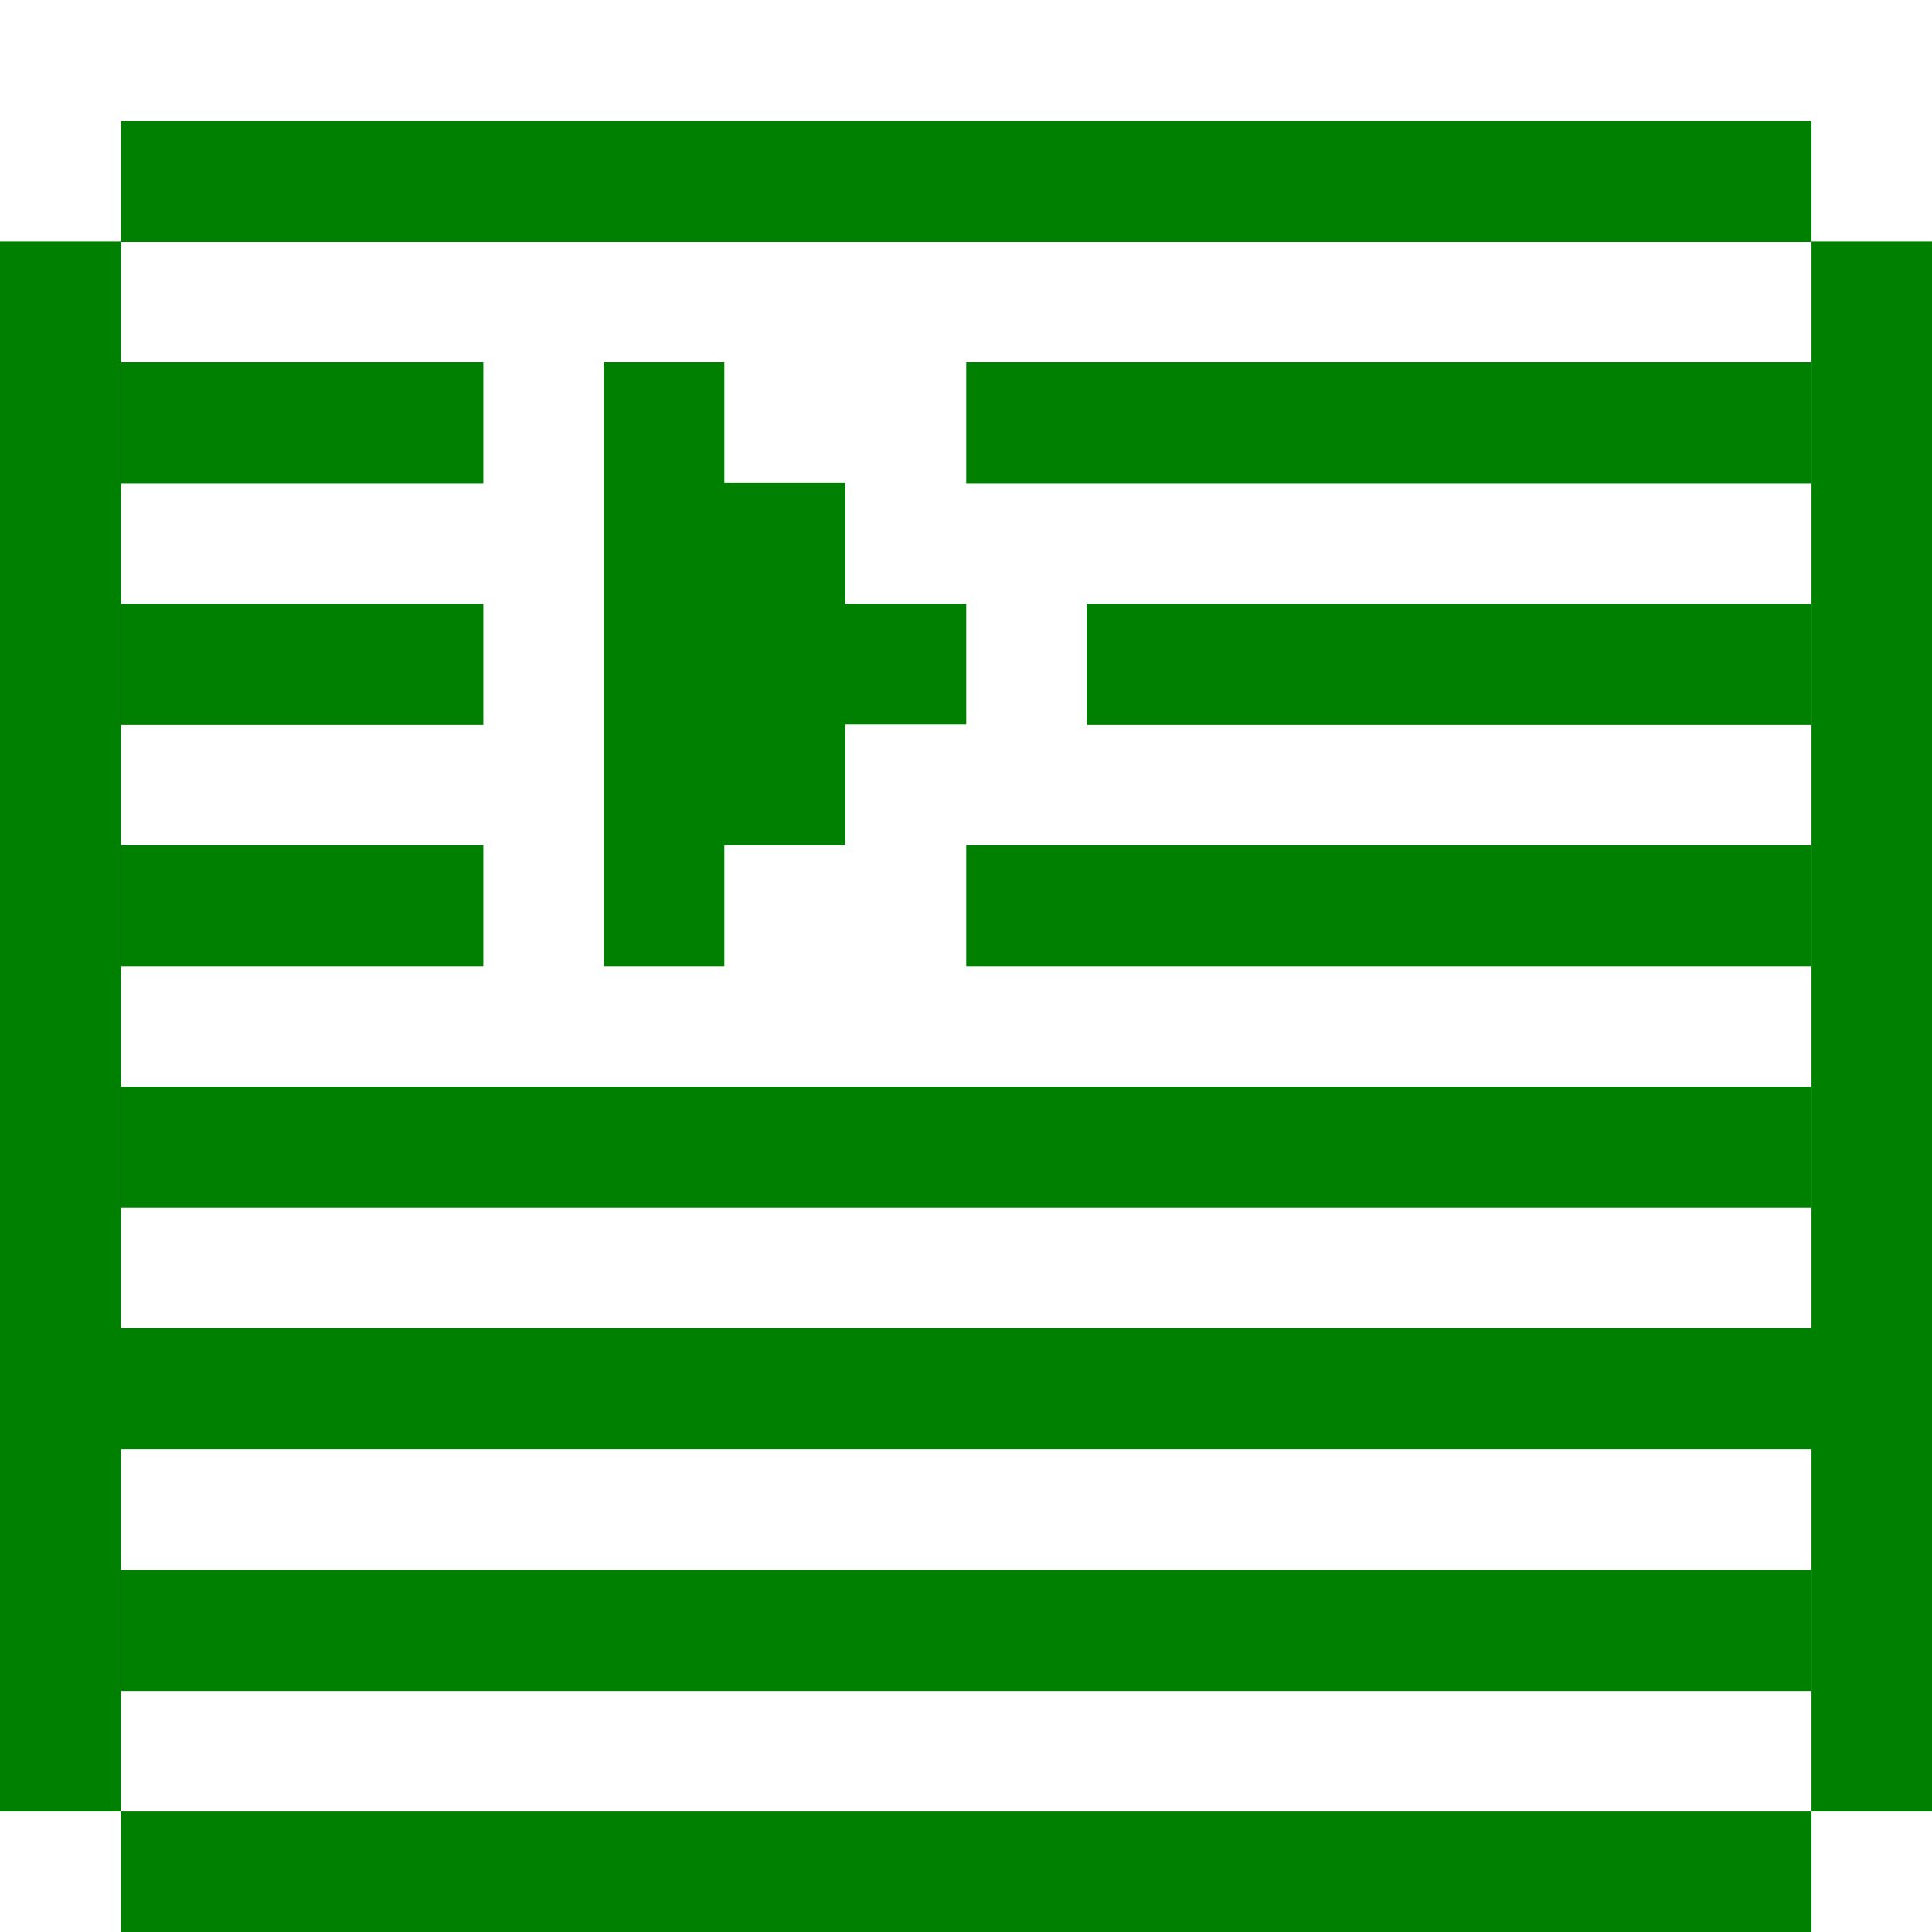
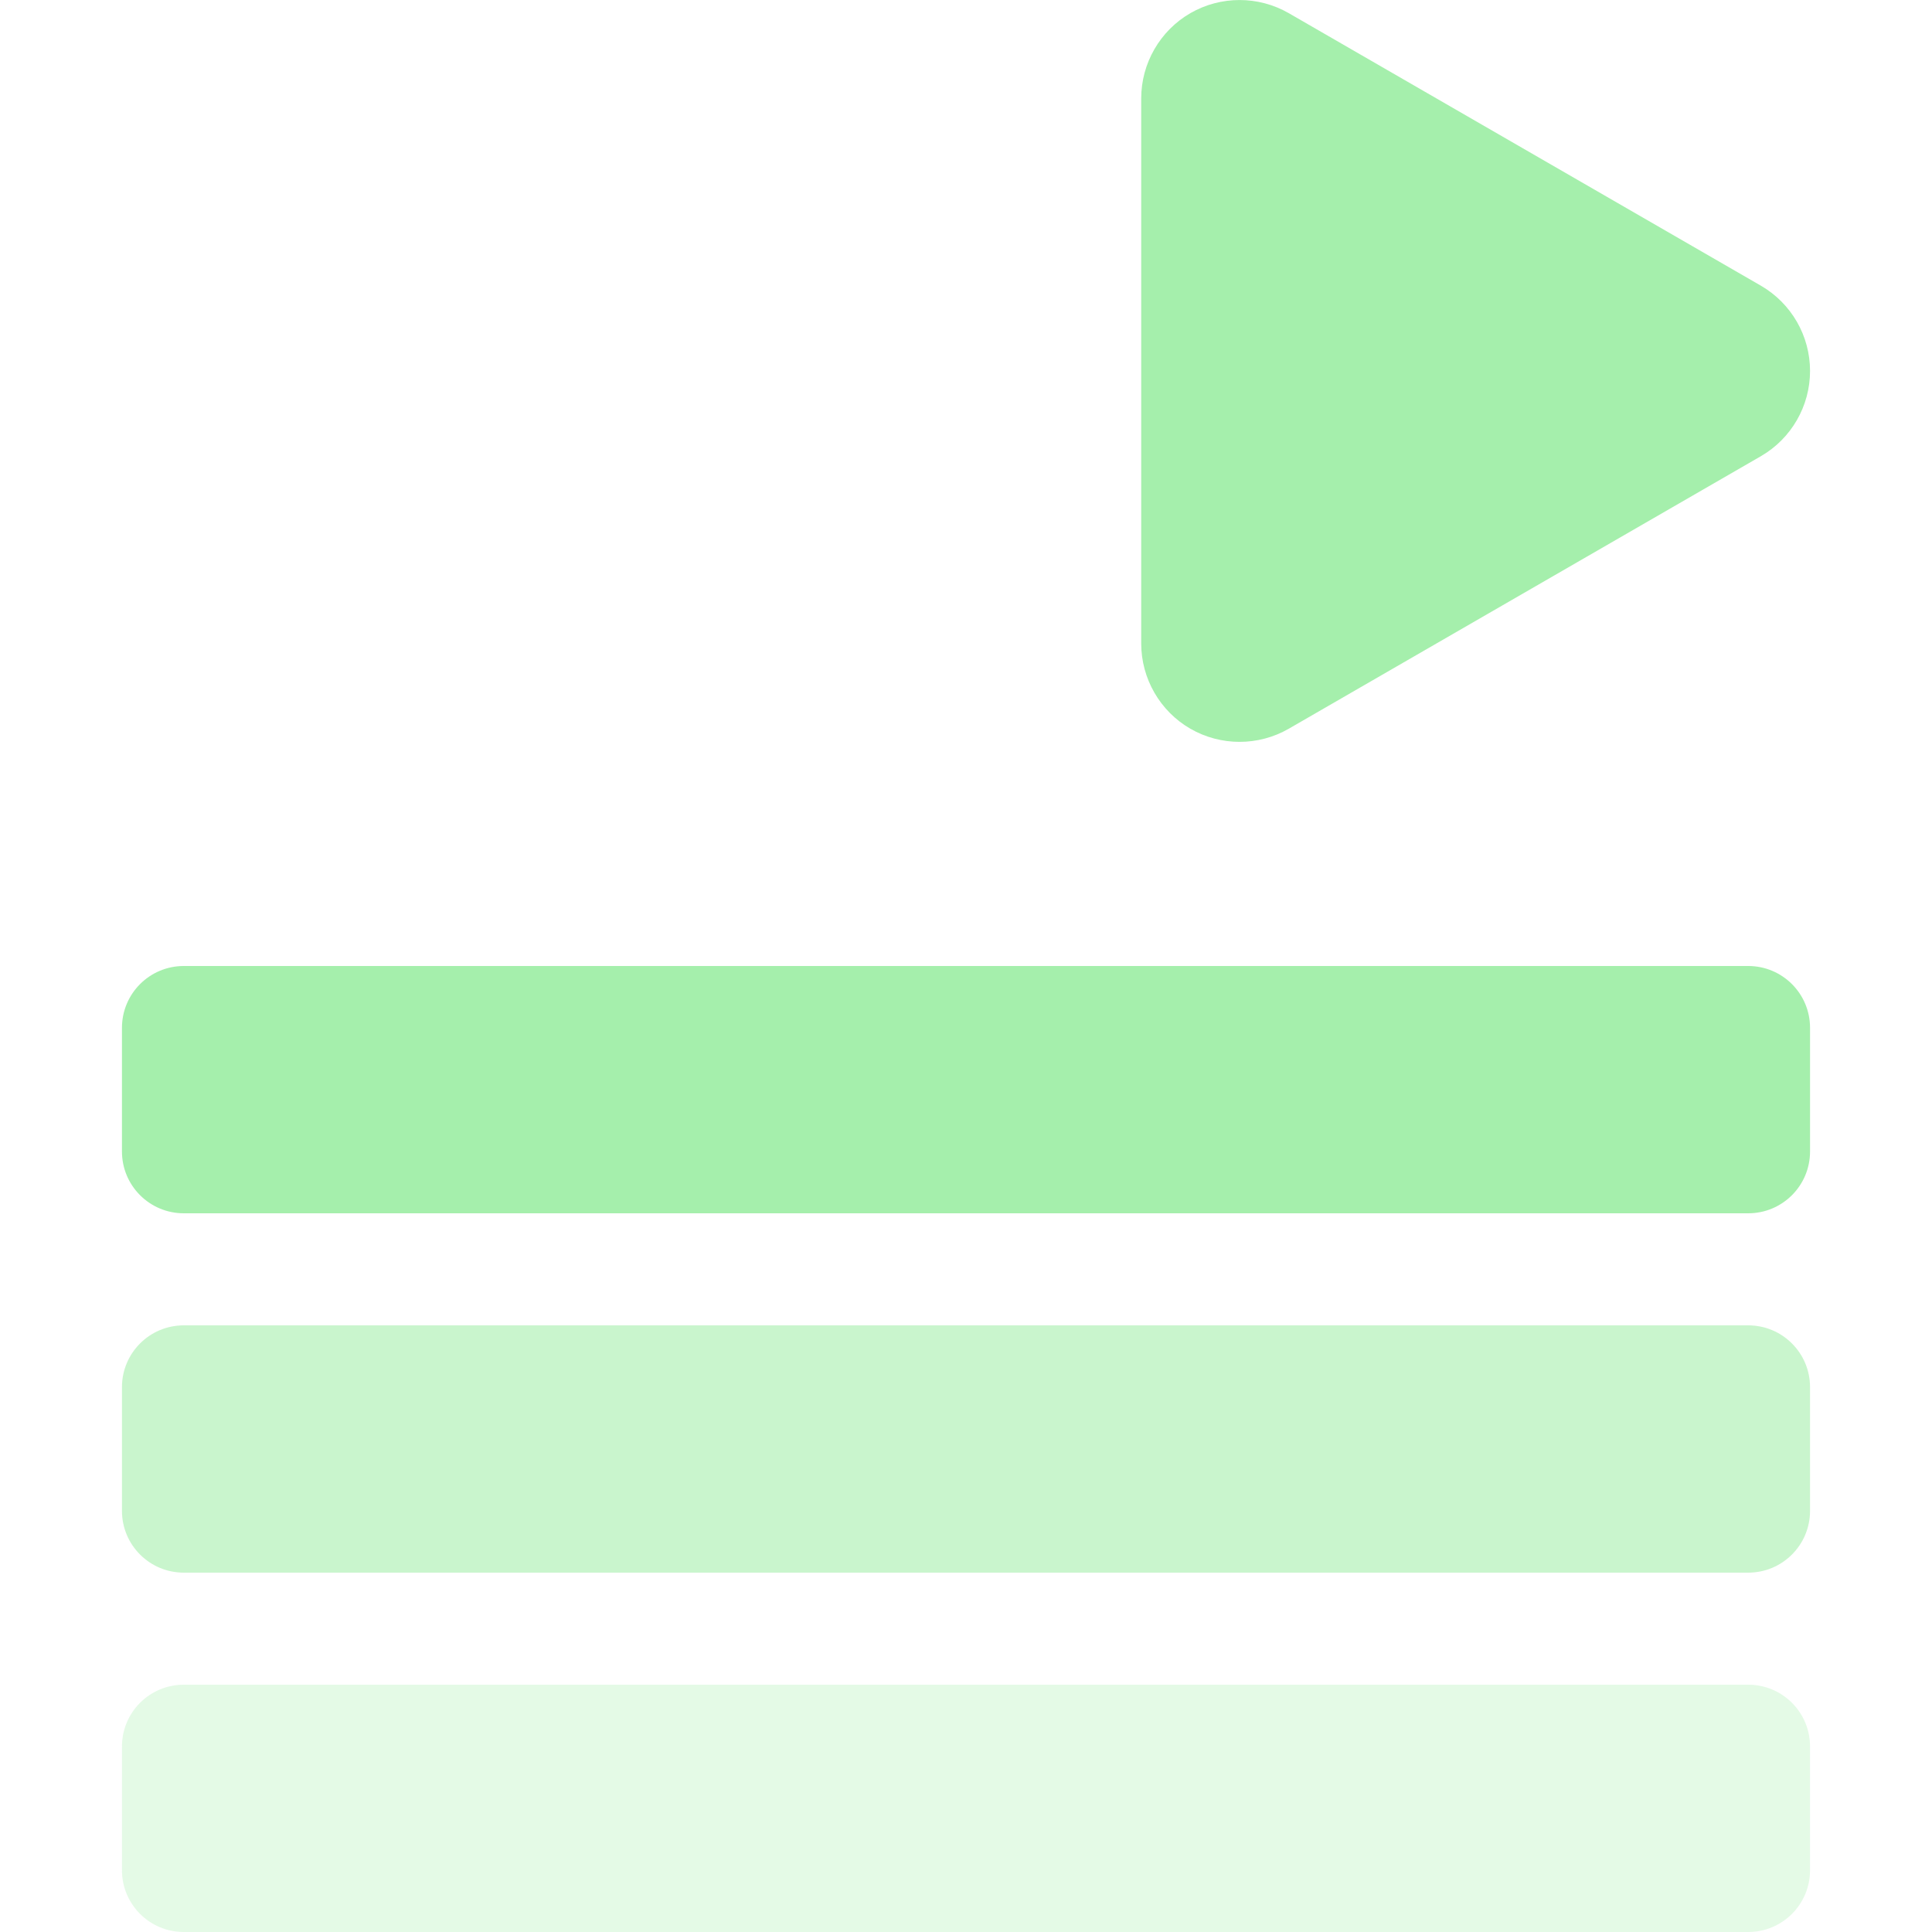
- <svg xmlns="http://www.w3.org/2000/svg" width="16" height="16" viewBox="0 0 4.233 4.233" version="1.1" id="svg5">
-   <defs id="defs2" />
-   <g id="layer1">
-     <rect style="fill:#008000;fill-opacity:1;stroke:none;stroke-width:0.872;stroke-linecap:round;stroke-linejoin:round;stop-color:#000000" id="rect2005" width="0.265" height="3.44" x="0" y="0.529" />
-     <rect style="fill:#008000;fill-opacity:1;stroke:none;stroke-width:0.905;stroke-linecap:round;stroke-linejoin:round;stop-color:#000000" id="rect2089" width="3.704" height="0.265" x="0.265" y="3.969" />
-     <rect style="fill:#008000;fill-opacity:1;stroke:none;stroke-width:0.967;stroke-linecap:round;stroke-linejoin:round;stop-color:#000000" id="rect2091" width="4.233" height="0.265" x="1.11262e-07" y="2.91" />
-     <rect style="fill:#008000;fill-opacity:1;stroke:none;stroke-width:0.905;stroke-linecap:round;stroke-linejoin:round;stop-color:#000000" id="rect2097" width="3.704" height="0.265" x="0.265" y="0.265" />
-     <rect style="fill:#008000;fill-opacity:1;stroke:none;stroke-width:0.872;stroke-linecap:round;stroke-linejoin:round;stop-color:#000000" id="rect2099" width="0.265" height="3.44" x="3.969" y="0.529" />
-     <path style="fill:#008000;stroke:none;stroke-width:0.265px;stroke-linecap:butt;stroke-linejoin:miter;stroke-opacity:1" d="M 1.323,0.794 H 1.587 V 1.058 H 1.852 V 1.323 H 2.117 V 1.587 H 1.852 V 1.852 H 1.587 V 2.117 H 1.323 Z" id="path2214" />
-     <rect style="fill:#008000;fill-opacity:1;stroke:none;stroke-width:1.044;stroke-linecap:round;stroke-linejoin:round;stop-color:#000000" id="rect2882" width="3.704" height="0.265" x="0.265" y="2.381" />
-     <rect style="fill:#008000;fill-opacity:1;stroke:none;stroke-width:1.044;stroke-linecap:round;stroke-linejoin:round;stop-color:#000000" id="rect2990" width="1.852" height="0.265" x="2.117" y="1.852" />
-     <rect style="fill:#008000;fill-opacity:1;stroke:none;stroke-width:1.059;stroke-linecap:round;stroke-linejoin:round;stop-color:#000000" id="rect2992" width="1.588" height="0.265" x="2.381" y="1.323" />
-     <rect style="fill:#008000;fill-opacity:1;stroke:none;stroke-width:1.044;stroke-linecap:round;stroke-linejoin:round;stop-color:#000000" id="rect2994" width="1.852" height="0.265" x="2.117" y="0.794" />
-     <rect style="fill:#008000;fill-opacity:1;stroke:none;stroke-width:1.184;stroke-linecap:round;stroke-linejoin:round;stop-color:#000000" id="rect2996" width="0.794" height="0.265" x="0.265" y="0.794" />
-     <rect style="fill:#008000;fill-opacity:1;stroke:none;stroke-width:1.184;stroke-linecap:round;stroke-linejoin:round;stop-color:#000000" id="rect2998" width="0.794" height="0.265" x="0.265" y="1.323" />
-     <rect style="fill:#008000;fill-opacity:1;stroke:none;stroke-width:1.184;stroke-linecap:round;stroke-linejoin:round;stop-color:#000000" id="rect3000" width="0.794" height="0.265" x="0.265" y="1.852" />
-     <rect style="fill:#008000;fill-opacity:1;stroke:none;stroke-width:1.044;stroke-linecap:round;stroke-linejoin:round;stop-color:#000000" id="rect3002" width="3.704" height="0.265" x="0.265" y="3.44" />
-   </g>
+ <svg xmlns="http://www.w3.org/2000/svg" width="100%" height="100%" viewBox="0 0 16 16" version="1.1" xml:space="preserve" style="fill-rule:evenodd;clip-rule:evenodd;stroke-linejoin:round;stroke-miterlimit:2;">
+   <path id="path934" d="M14.583,3.778l-3.91,2.257c-0.252,0.145 -0.563,0.145 -0.815,-0c-0.251,-0.145 -0.407,-0.415 -0.407,-0.706l-0,-4.514c-0,-0.291 0.156,-0.561 0.407,-0.706c0.252,-0.145 0.563,-0.145 0.815,0l3.91,2.257c0.252,0.146 0.407,0.415 0.407,0.706c0,0.291 -0.155,0.56 -0.407,0.706Z" style="fill:#a5efac;fill-rule:nonzero;" />
+   <path d="M14.99,11.488c0,-0.283 -0.229,-0.512 -0.512,-0.512l-12.956,-0c-0.283,-0 -0.512,0.229 -0.512,0.512l-0,1.024c-0,0.283 0.229,0.512 0.512,0.512l12.956,0c0.283,0 0.512,-0.229 0.512,-0.512l0,-1.024Z" style="fill:#a5efac;fill-opacity:0.6;" />
+   <path d="M14.99,8.512c0,-0.283 -0.229,-0.512 -0.512,-0.512l-12.956,-0c-0.283,-0 -0.512,0.229 -0.512,0.512l-0,1.024c-0,0.283 0.229,0.512 0.512,0.512l12.956,0c0.283,0 0.512,-0.229 0.512,-0.512l0,-1.024Z" style="fill:#a5efac;" />
+   <path d="M14.99,14.464c0,-0.283 -0.229,-0.512 -0.512,-0.512l-12.956,-0c-0.283,-0 -0.512,0.229 -0.512,0.512l-0,1.024c-0,0.283 0.229,0.512 0.512,0.512l12.956,0c0.283,0 0.512,-0.229 0.512,-0.512l0,-1.024Z" style="fill:#a5efac;fill-opacity:0.3;" />
</svg>
